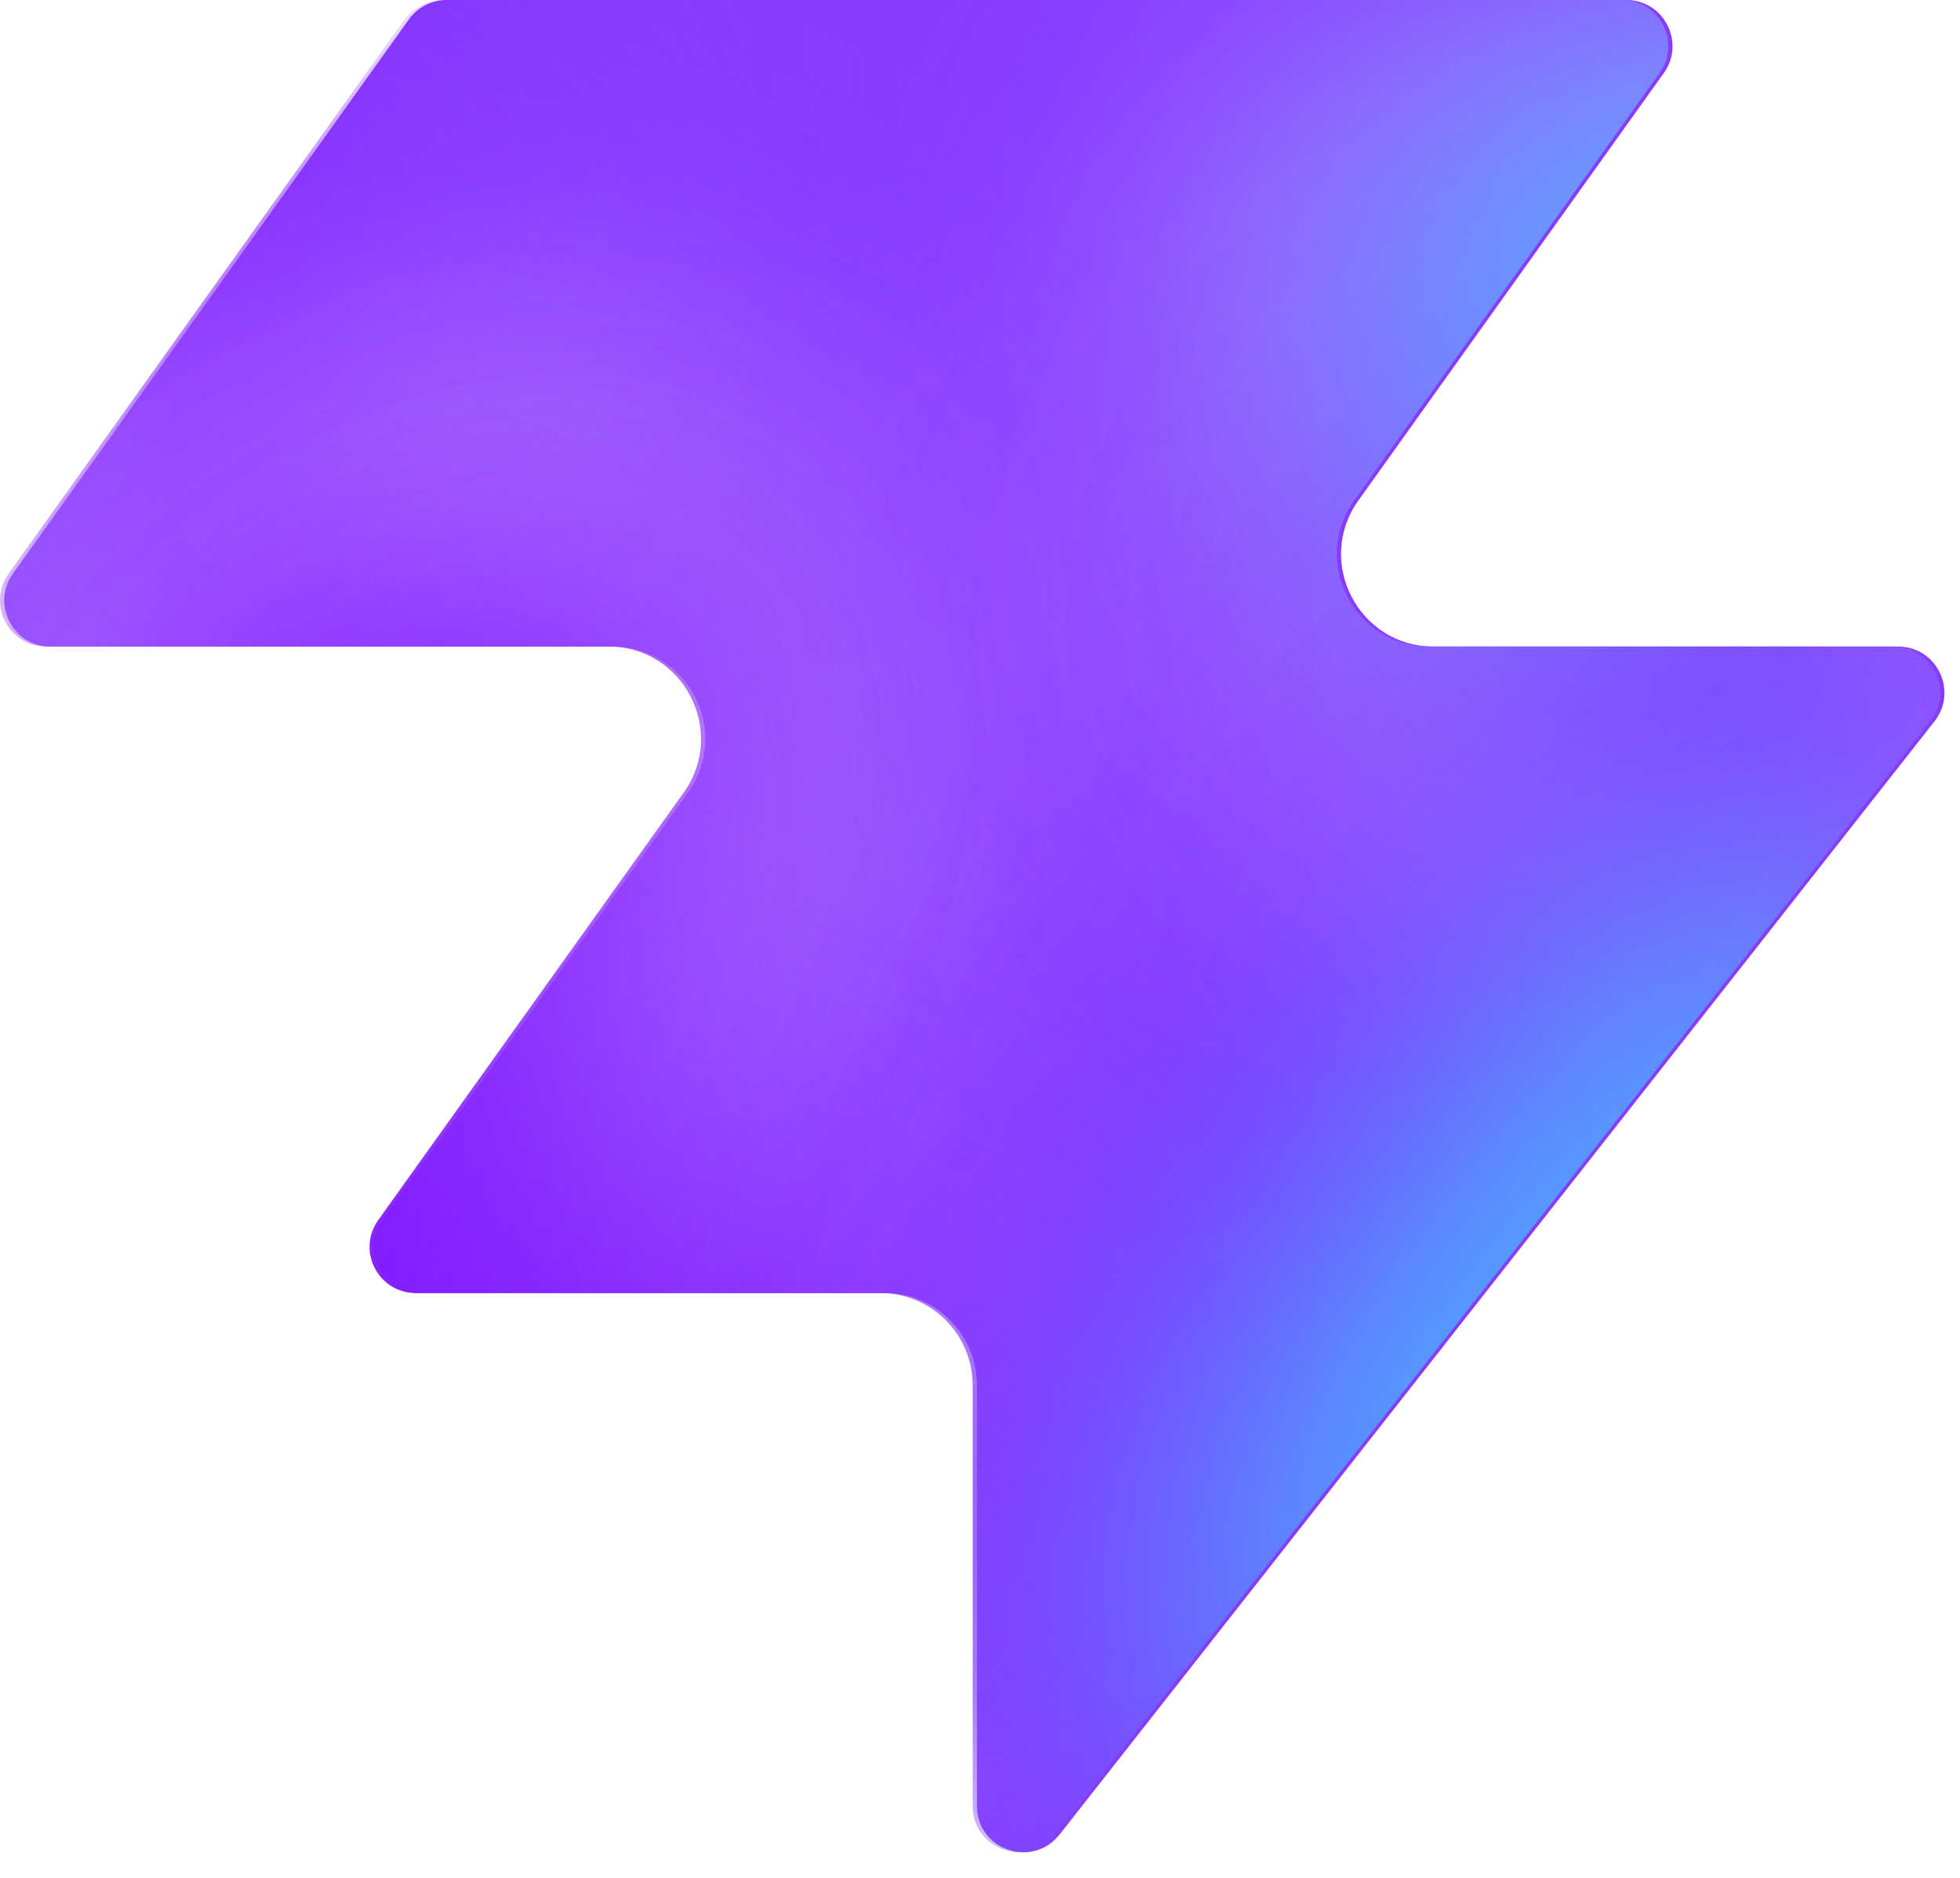
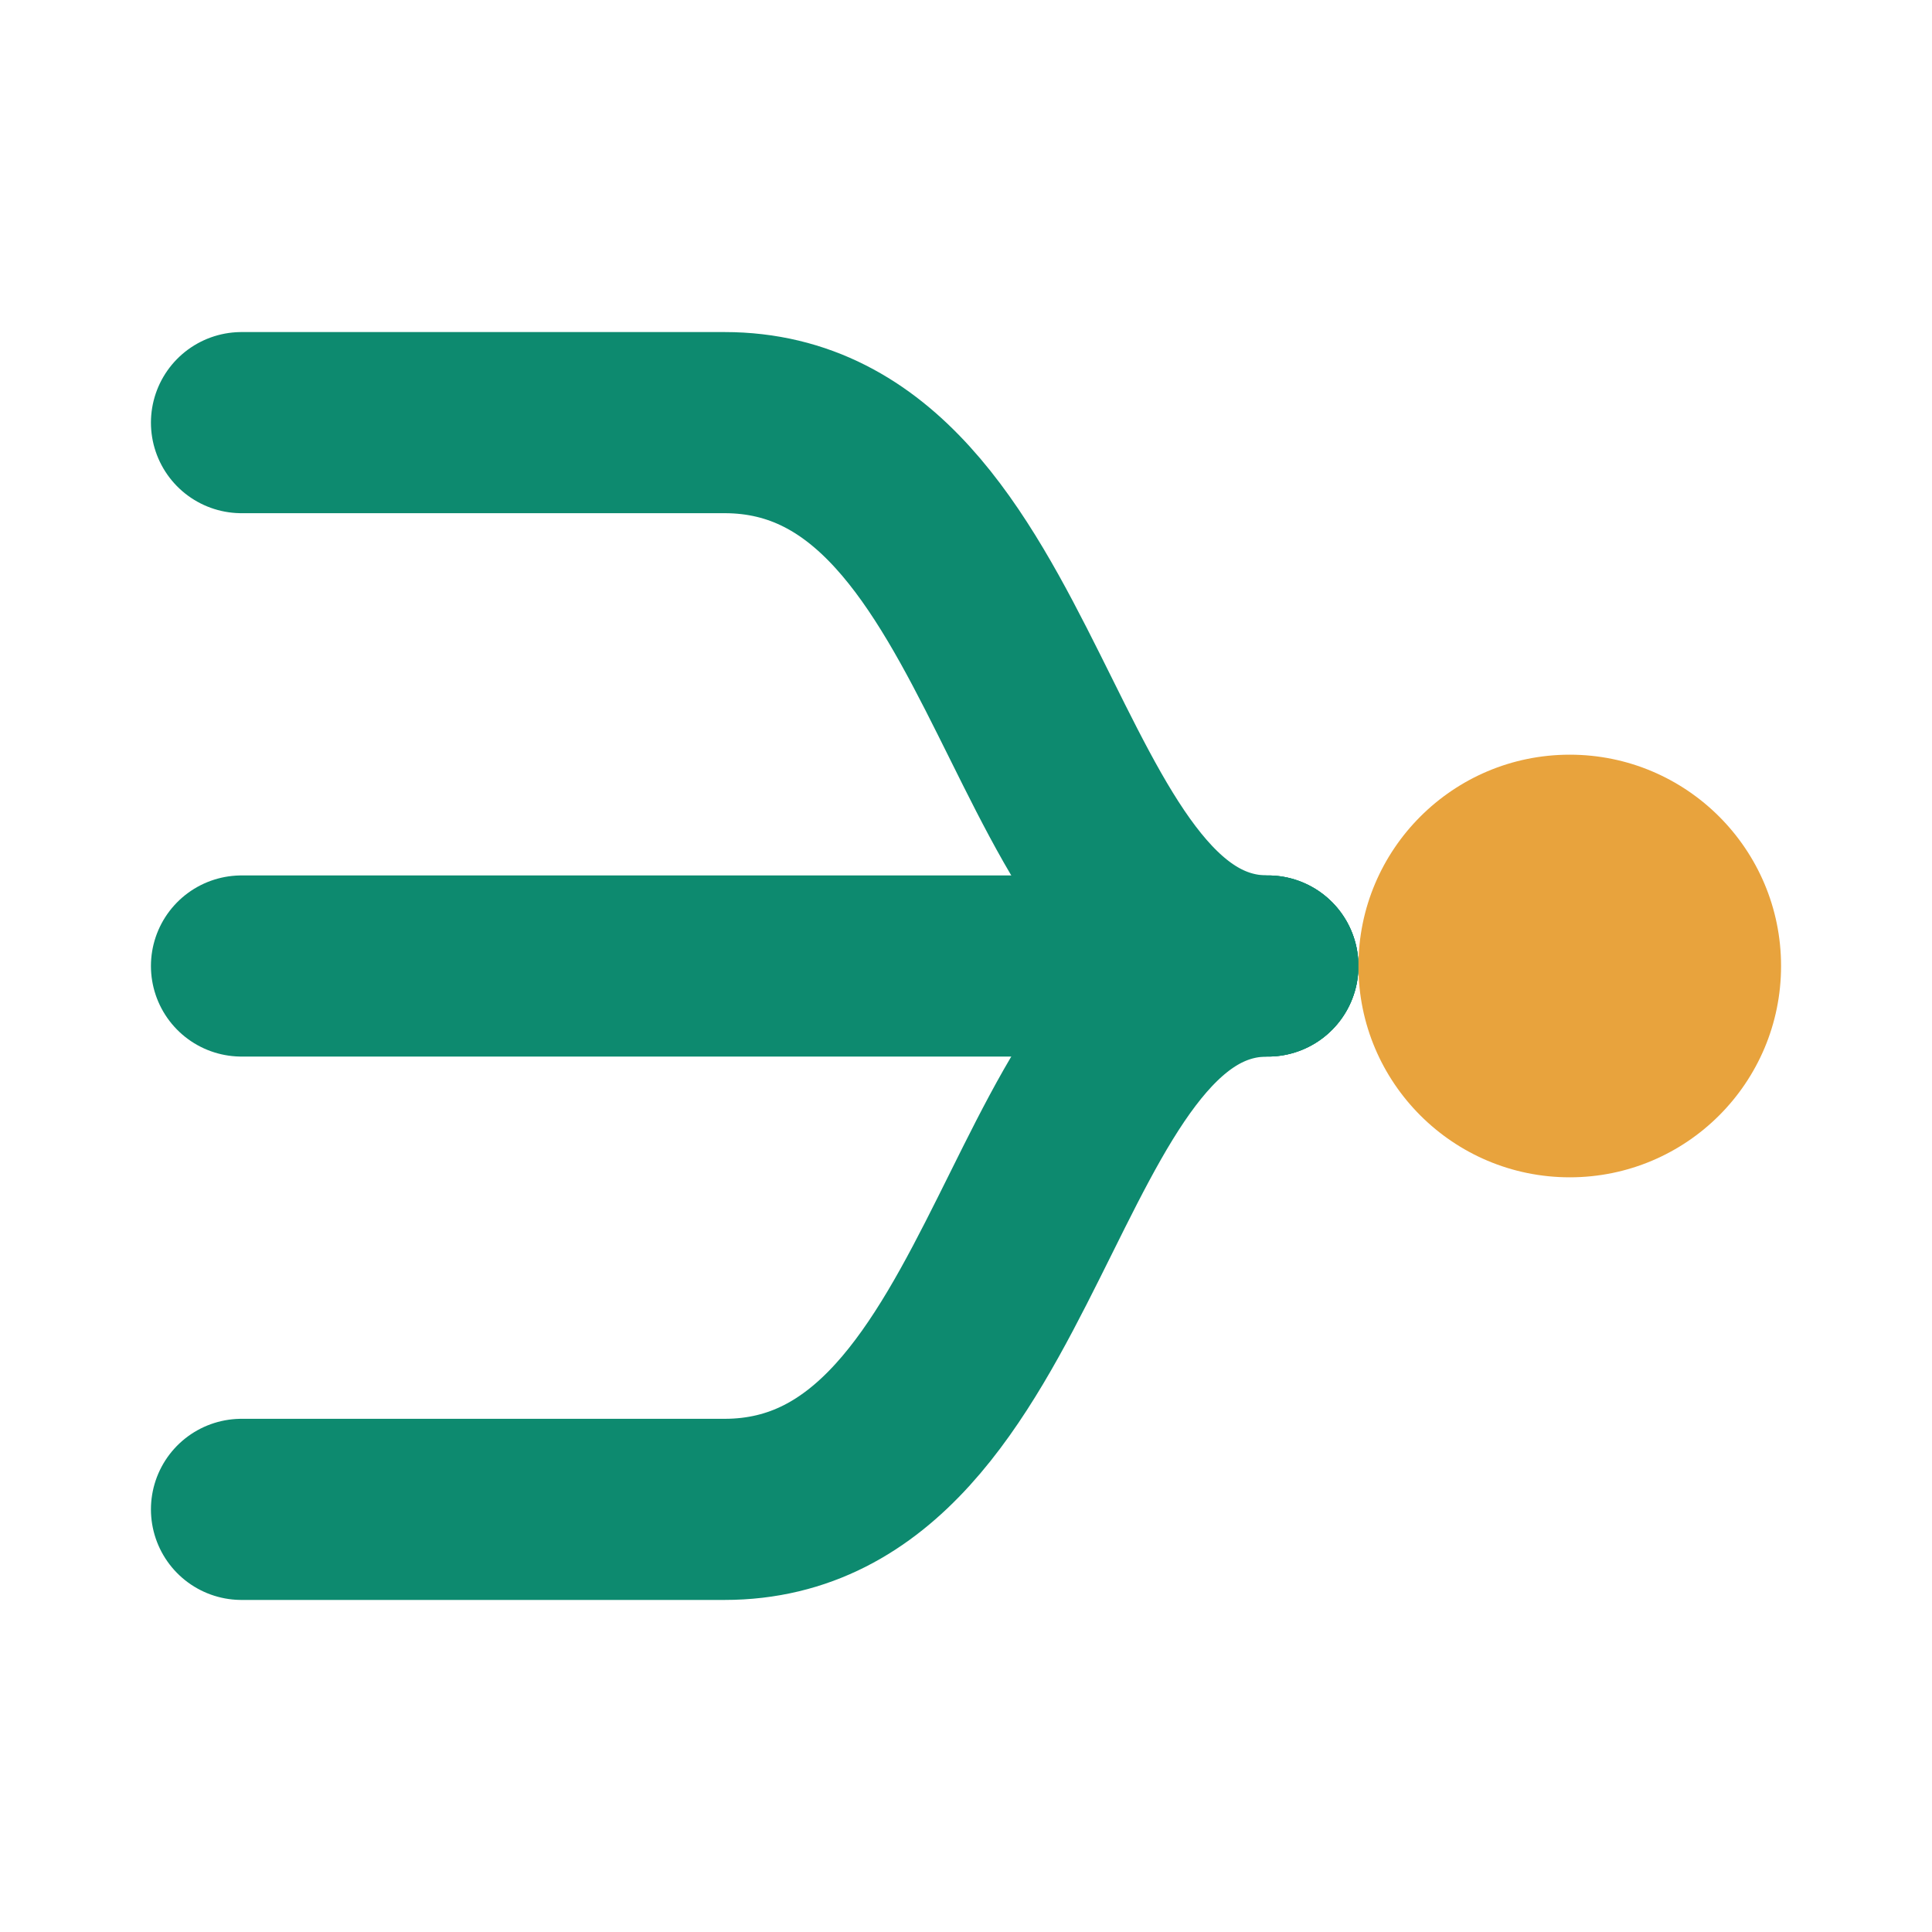
- <svg xmlns="http://www.w3.org/2000/svg" width="48" height="46" fill="none" viewBox="0 0 48 46">
-   <path fill="#863bff" d="M25.946 44.938c-.664.845-2.021.375-2.021-.698V33.937a2.26 2.26 0 0 0-2.262-2.262H10.287c-.92 0-1.456-1.04-.92-1.788l7.48-10.471c1.07-1.497 0-3.578-1.842-3.578H1.237c-.92 0-1.456-1.04-.92-1.788L10.013.474c.214-.297.556-.474.92-.474h28.894c.92 0 1.456 1.04.92 1.788l-7.48 10.471c-1.07 1.498 0 3.579 1.842 3.579h11.377c.943 0 1.473 1.088.89 1.83L25.947 44.94z" style="fill:#863bff;fill:color(display-p3 .525 .23 1);fill-opacity:1" />
-   <mask id="a" width="48" height="46" x="0" y="0" maskUnits="userSpaceOnUse" style="mask-type:alpha">
-     <path fill="#000" d="M25.842 44.938c-.664.844-2.021.375-2.021-.698V33.937a2.26 2.26 0 0 0-2.262-2.262H10.183c-.92 0-1.456-1.04-.92-1.788l7.48-10.471c1.07-1.498 0-3.579-1.842-3.579H1.133c-.92 0-1.456-1.04-.92-1.787L9.91.473c.214-.297.556-.474.92-.474h28.894c.92 0 1.456 1.04.92 1.788l-7.48 10.471c-1.07 1.498 0 3.578 1.842 3.578h11.377c.943 0 1.473 1.088.89 1.832L25.843 44.94z" style="fill:#000;fill-opacity:1" />
-   </mask>
-   <g mask="url(#a)">
-     <g filter="url(#b)">
-       <ellipse cx="5.508" cy="14.704" fill="#ede6ff" rx="5.508" ry="14.704" style="fill:#ede6ff;fill:color(display-p3 .927 .903 1);fill-opacity:1" transform="matrix(.00324 1 1 -.00324 -4.47 31.516)" />
-     </g>
-     <g filter="url(#c)">
-       <ellipse cx="10.399" cy="29.851" fill="#ede6ff" rx="10.399" ry="29.851" style="fill:#ede6ff;fill:color(display-p3 .927 .903 1);fill-opacity:1" transform="matrix(.00324 1 1 -.00324 -39.328 7.883)" />
-     </g>
-     <g filter="url(#d)">
-       <ellipse cx="5.508" cy="30.487" fill="#7e14ff" rx="5.508" ry="30.487" style="fill:#7e14ff;fill:color(display-p3 .492 .077 1);fill-opacity:1" transform="rotate(89.814 -25.913 -14.639)scale(1 -1)" />
-     </g>
-     <g filter="url(#e)">
-       <ellipse cx="5.508" cy="30.599" fill="#7e14ff" rx="5.508" ry="30.599" style="fill:#7e14ff;fill:color(display-p3 .492 .077 1);fill-opacity:1" transform="rotate(89.814 -32.644 -3.334)scale(1 -1)" />
-     </g>
-     <g filter="url(#f)">
-       <ellipse cx="5.508" cy="30.599" fill="#7e14ff" rx="5.508" ry="30.599" style="fill:#7e14ff;fill:color(display-p3 .492 .077 1);fill-opacity:1" transform="matrix(.00324 1 1 -.00324 -34.34 30.47)" />
-     </g>
-     <g filter="url(#g)">
-       <ellipse cx="14.072" cy="22.078" fill="#ede6ff" rx="14.072" ry="22.078" style="fill:#ede6ff;fill:color(display-p3 .927 .903 1);fill-opacity:1" transform="rotate(93.35 24.506 48.493)scale(-1 1)" />
-     </g>
-     <g filter="url(#h)">
-       <ellipse cx="3.47" cy="21.501" fill="#7e14ff" rx="3.47" ry="21.501" style="fill:#7e14ff;fill:color(display-p3 .492 .077 1);fill-opacity:1" transform="rotate(89.009 28.708 47.59)scale(-1 1)" />
-     </g>
-     <g filter="url(#i)">
-       <ellipse cx="3.47" cy="21.501" fill="#7e14ff" rx="3.47" ry="21.501" style="fill:#7e14ff;fill:color(display-p3 .492 .077 1);fill-opacity:1" transform="rotate(89.009 28.708 47.59)scale(-1 1)" />
-     </g>
-     <g filter="url(#j)">
-       <ellipse cx=".387" cy="8.972" fill="#7e14ff" rx="4.407" ry="29.108" style="fill:#7e14ff;fill:color(display-p3 .492 .077 1);fill-opacity:1" transform="rotate(39.51 .387 8.972)" />
-     </g>
-     <g filter="url(#k)">
-       <ellipse cx="47.523" cy="-6.092" fill="#7e14ff" rx="4.407" ry="29.108" style="fill:#7e14ff;fill:color(display-p3 .492 .077 1);fill-opacity:1" transform="rotate(37.892 47.523 -6.092)" />
-     </g>
-     <g filter="url(#l)">
-       <ellipse cx="41.412" cy="6.333" fill="#47bfff" rx="5.971" ry="9.665" style="fill:#47bfff;fill:color(display-p3 .28 .748 1);fill-opacity:1" transform="rotate(37.892 41.412 6.333)" />
-     </g>
-     <g filter="url(#m)">
-       <ellipse cx="-1.879" cy="38.332" fill="#7e14ff" rx="4.407" ry="29.108" style="fill:#7e14ff;fill:color(display-p3 .492 .077 1);fill-opacity:1" transform="rotate(37.892 -1.88 38.332)" />
-     </g>
-     <g filter="url(#n)">
-       <ellipse cx="-1.879" cy="38.332" fill="#7e14ff" rx="4.407" ry="29.108" style="fill:#7e14ff;fill:color(display-p3 .492 .077 1);fill-opacity:1" transform="rotate(37.892 -1.88 38.332)" />
-     </g>
-     <g filter="url(#o)">
-       <ellipse cx="35.651" cy="29.907" fill="#7e14ff" rx="4.407" ry="29.108" style="fill:#7e14ff;fill:color(display-p3 .492 .077 1);fill-opacity:1" transform="rotate(37.892 35.651 29.907)" />
-     </g>
-     <g filter="url(#p)">
-       <ellipse cx="38.418" cy="32.4" fill="#47bfff" rx="5.971" ry="15.297" style="fill:#47bfff;fill:color(display-p3 .28 .748 1);fill-opacity:1" transform="rotate(37.892 38.418 32.4)" />
-     </g>
+ <svg xmlns="http://www.w3.org/2000/svg" viewBox="0 0 64 64" width="64" height="64">
+   <g fill="none" stroke="#0d8a6f" stroke-width="6" stroke-linecap="round">
+     <path d="M8 14 H24 C34 14 34 32 42 32" />
+     <path d="M8 32 H42" />
+     <path d="M8 50 H24 C34 50 34 32 42 32" />
  </g>
-   <defs>
-     <filter id="b" width="60.045" height="41.654" x="-19.77" y="16.149" color-interpolation-filters="sRGB" filterUnits="userSpaceOnUse">
-       <feFlood flood-opacity="0" result="BackgroundImageFix" />
-       <feBlend in="SourceGraphic" in2="BackgroundImageFix" result="shape" />
-       <feGaussianBlur result="effect1_foregroundBlur_2002_17158" stdDeviation="7.659" />
-     </filter>
-     <filter id="c" width="90.34" height="51.437" x="-54.613" y="-7.533" color-interpolation-filters="sRGB" filterUnits="userSpaceOnUse">
-       <feFlood flood-opacity="0" result="BackgroundImageFix" />
-       <feBlend in="SourceGraphic" in2="BackgroundImageFix" result="shape" />
-       <feGaussianBlur result="effect1_foregroundBlur_2002_17158" stdDeviation="7.659" />
-     </filter>
-     <filter id="d" width="79.355" height="29.4" x="-49.64" y="2.03" color-interpolation-filters="sRGB" filterUnits="userSpaceOnUse">
-       <feFlood flood-opacity="0" result="BackgroundImageFix" />
-       <feBlend in="SourceGraphic" in2="BackgroundImageFix" result="shape" />
-       <feGaussianBlur result="effect1_foregroundBlur_2002_17158" stdDeviation="4.596" />
-     </filter>
-     <filter id="e" width="79.579" height="29.4" x="-45.045" y="20.029" color-interpolation-filters="sRGB" filterUnits="userSpaceOnUse">
-       <feFlood flood-opacity="0" result="BackgroundImageFix" />
-       <feBlend in="SourceGraphic" in2="BackgroundImageFix" result="shape" />
-       <feGaussianBlur result="effect1_foregroundBlur_2002_17158" stdDeviation="4.596" />
-     </filter>
-     <filter id="f" width="79.579" height="29.4" x="-43.513" y="21.178" color-interpolation-filters="sRGB" filterUnits="userSpaceOnUse">
-       <feFlood flood-opacity="0" result="BackgroundImageFix" />
-       <feBlend in="SourceGraphic" in2="BackgroundImageFix" result="shape" />
-       <feGaussianBlur result="effect1_foregroundBlur_2002_17158" stdDeviation="4.596" />
-     </filter>
-     <filter id="g" width="74.749" height="58.852" x="15.756" y="-17.901" color-interpolation-filters="sRGB" filterUnits="userSpaceOnUse">
-       <feFlood flood-opacity="0" result="BackgroundImageFix" />
-       <feBlend in="SourceGraphic" in2="BackgroundImageFix" result="shape" />
-       <feGaussianBlur result="effect1_foregroundBlur_2002_17158" stdDeviation="7.659" />
-     </filter>
-     <filter id="h" width="61.377" height="25.362" x="23.548" y="2.284" color-interpolation-filters="sRGB" filterUnits="userSpaceOnUse">
-       <feFlood flood-opacity="0" result="BackgroundImageFix" />
-       <feBlend in="SourceGraphic" in2="BackgroundImageFix" result="shape" />
-       <feGaussianBlur result="effect1_foregroundBlur_2002_17158" stdDeviation="4.596" />
-     </filter>
-     <filter id="i" width="61.377" height="25.362" x="23.548" y="2.284" color-interpolation-filters="sRGB" filterUnits="userSpaceOnUse">
-       <feFlood flood-opacity="0" result="BackgroundImageFix" />
-       <feBlend in="SourceGraphic" in2="BackgroundImageFix" result="shape" />
-       <feGaussianBlur result="effect1_foregroundBlur_2002_17158" stdDeviation="4.596" />
-     </filter>
-     <filter id="j" width="56.045" height="63.649" x="-27.636" y="-22.853" color-interpolation-filters="sRGB" filterUnits="userSpaceOnUse">
-       <feFlood flood-opacity="0" result="BackgroundImageFix" />
-       <feBlend in="SourceGraphic" in2="BackgroundImageFix" result="shape" />
-       <feGaussianBlur result="effect1_foregroundBlur_2002_17158" stdDeviation="4.596" />
-     </filter>
-     <filter id="k" width="54.814" height="64.646" x="20.116" y="-38.415" color-interpolation-filters="sRGB" filterUnits="userSpaceOnUse">
-       <feFlood flood-opacity="0" result="BackgroundImageFix" />
-       <feBlend in="SourceGraphic" in2="BackgroundImageFix" result="shape" />
-       <feGaussianBlur result="effect1_foregroundBlur_2002_17158" stdDeviation="4.596" />
-     </filter>
-     <filter id="l" width="33.541" height="35.313" x="24.641" y="-11.323" color-interpolation-filters="sRGB" filterUnits="userSpaceOnUse">
-       <feFlood flood-opacity="0" result="BackgroundImageFix" />
-       <feBlend in="SourceGraphic" in2="BackgroundImageFix" result="shape" />
-       <feGaussianBlur result="effect1_foregroundBlur_2002_17158" stdDeviation="4.596" />
-     </filter>
-     <filter id="m" width="54.814" height="64.646" x="-29.286" y="6.009" color-interpolation-filters="sRGB" filterUnits="userSpaceOnUse">
-       <feFlood flood-opacity="0" result="BackgroundImageFix" />
-       <feBlend in="SourceGraphic" in2="BackgroundImageFix" result="shape" />
-       <feGaussianBlur result="effect1_foregroundBlur_2002_17158" stdDeviation="4.596" />
-     </filter>
-     <filter id="n" width="54.814" height="64.646" x="-29.286" y="6.009" color-interpolation-filters="sRGB" filterUnits="userSpaceOnUse">
-       <feFlood flood-opacity="0" result="BackgroundImageFix" />
-       <feBlend in="SourceGraphic" in2="BackgroundImageFix" result="shape" />
-       <feGaussianBlur result="effect1_foregroundBlur_2002_17158" stdDeviation="4.596" />
-     </filter>
-     <filter id="o" width="54.814" height="64.646" x="8.244" y="-2.416" color-interpolation-filters="sRGB" filterUnits="userSpaceOnUse">
-       <feFlood flood-opacity="0" result="BackgroundImageFix" />
-       <feBlend in="SourceGraphic" in2="BackgroundImageFix" result="shape" />
-       <feGaussianBlur result="effect1_foregroundBlur_2002_17158" stdDeviation="4.596" />
-     </filter>
-     <filter id="p" width="39.409" height="43.623" x="18.713" y="10.588" color-interpolation-filters="sRGB" filterUnits="userSpaceOnUse">
-       <feFlood flood-opacity="0" result="BackgroundImageFix" />
-       <feBlend in="SourceGraphic" in2="BackgroundImageFix" result="shape" />
-       <feGaussianBlur result="effect1_foregroundBlur_2002_17158" stdDeviation="4.596" />
-     </filter>
-   </defs>
+   <circle cx="52" cy="32" r="7" fill="#e8a33d" />
</svg>
